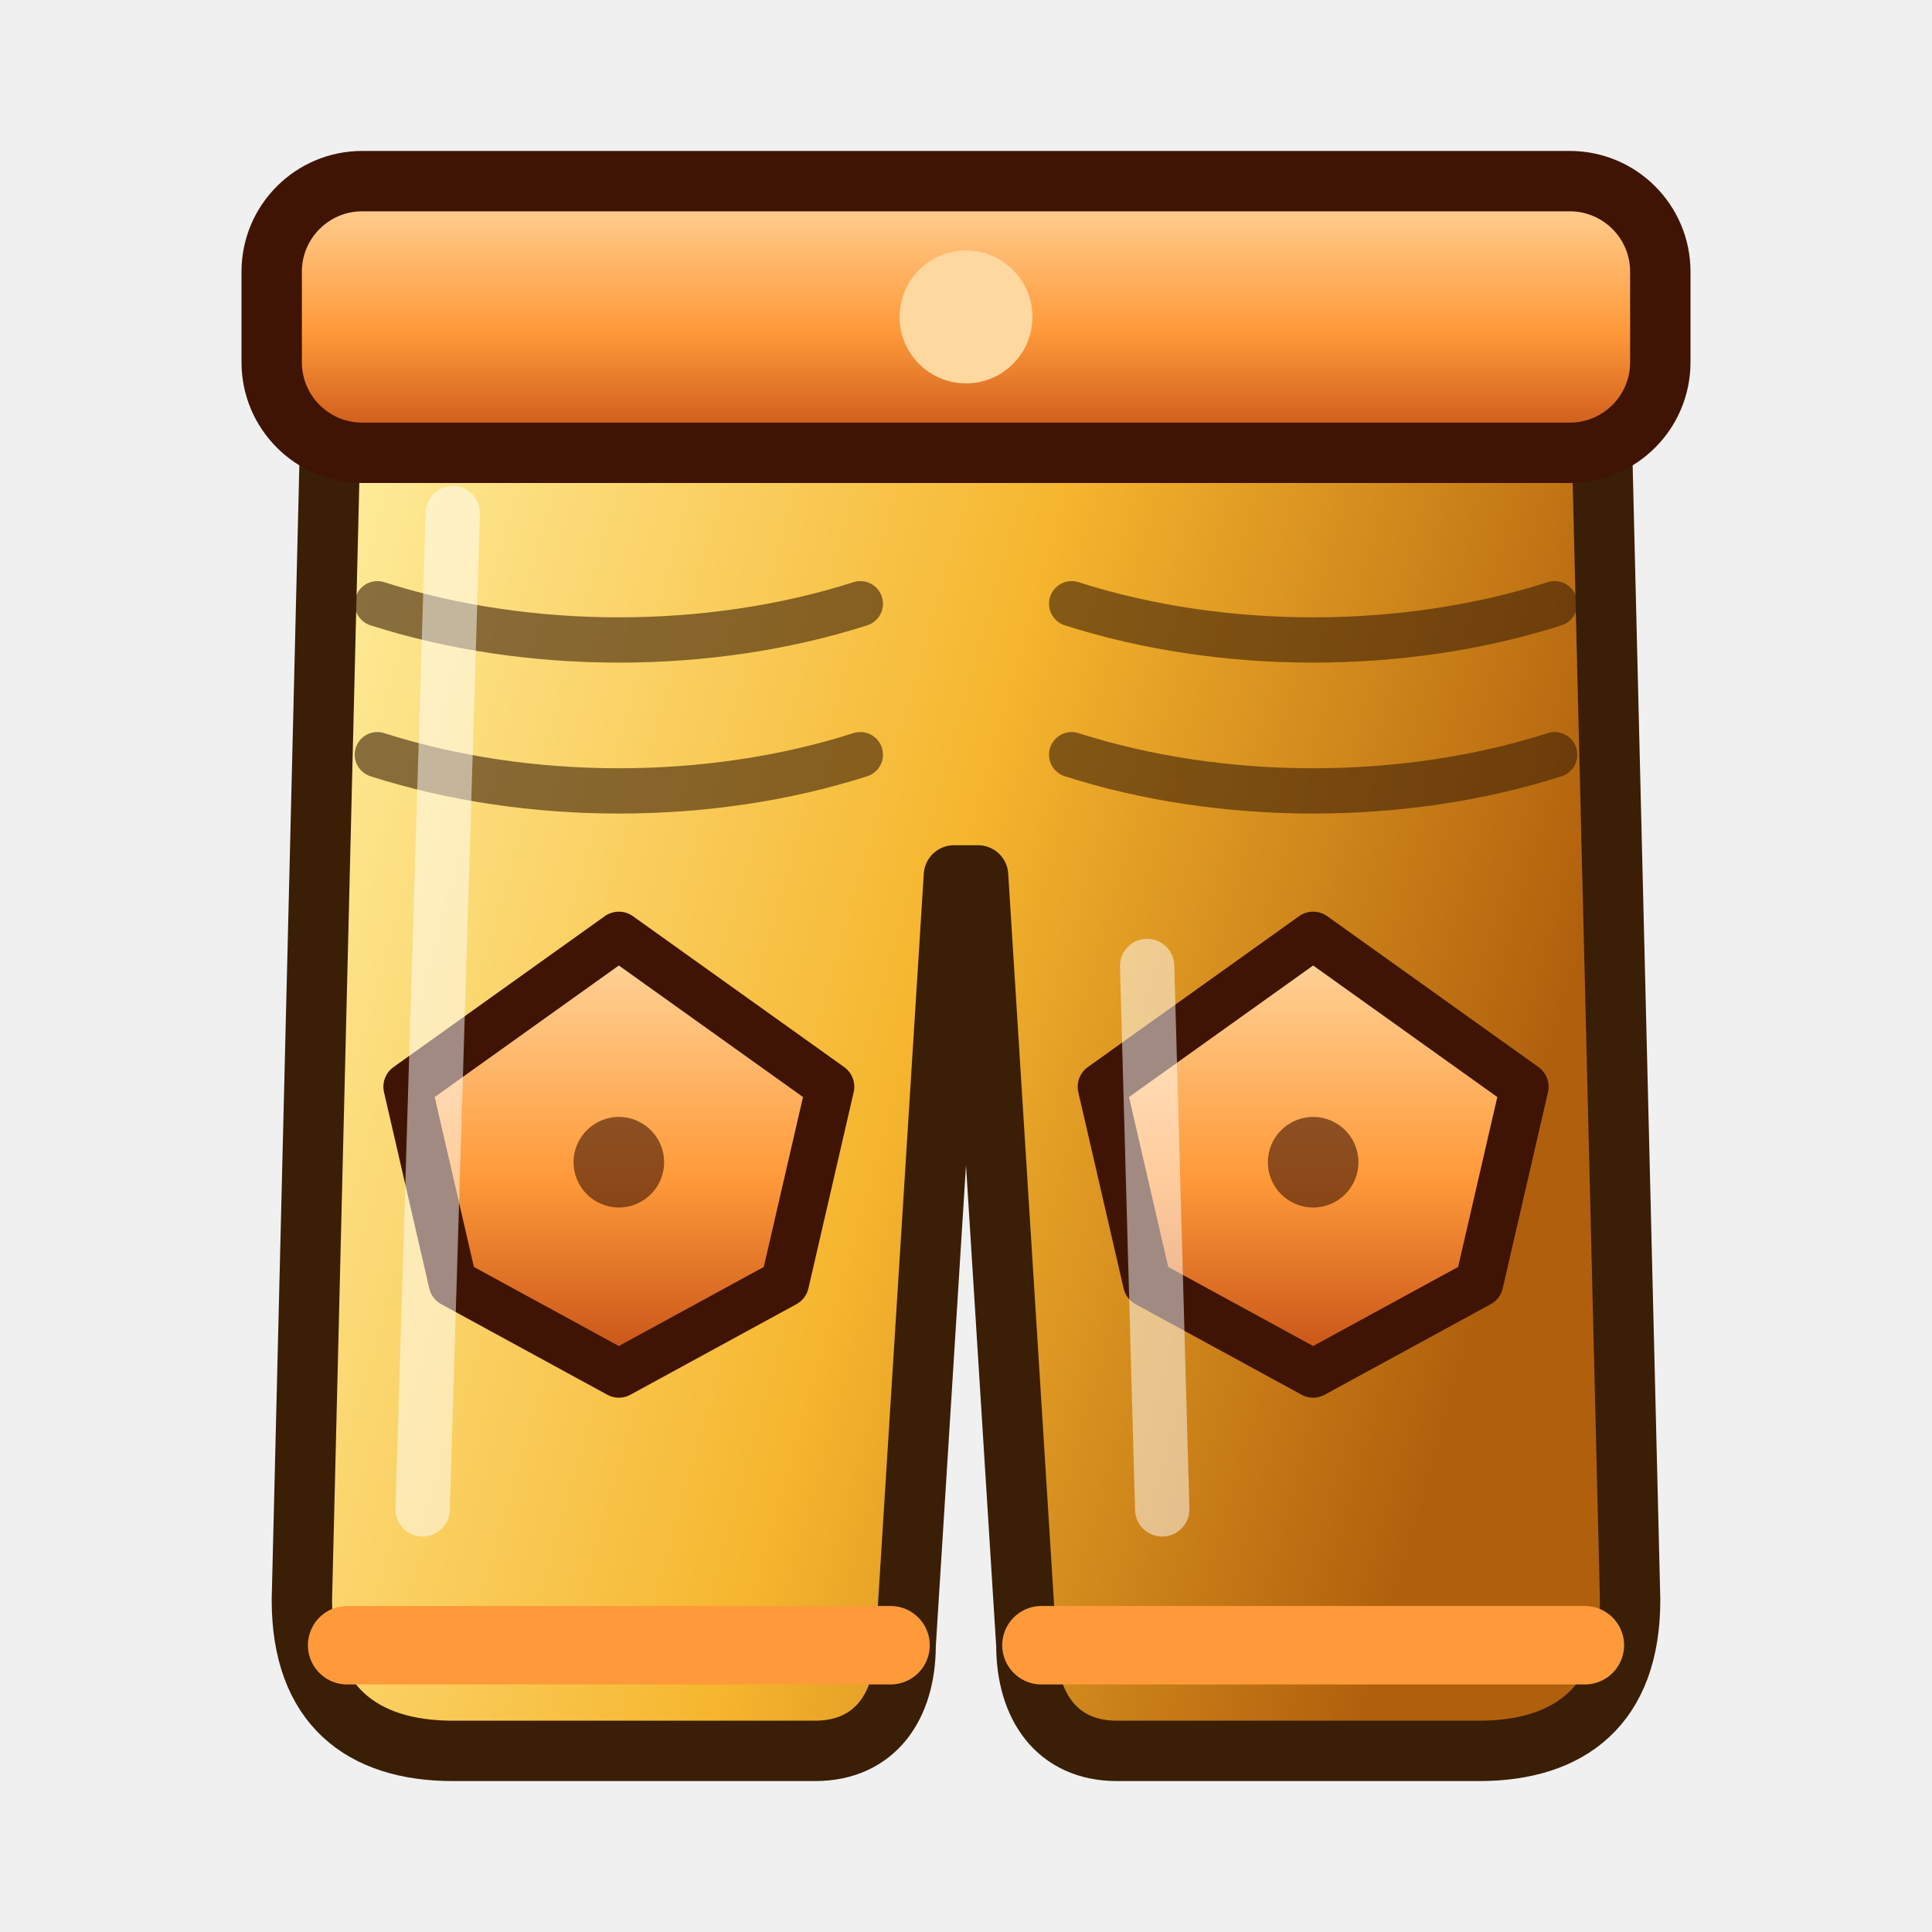
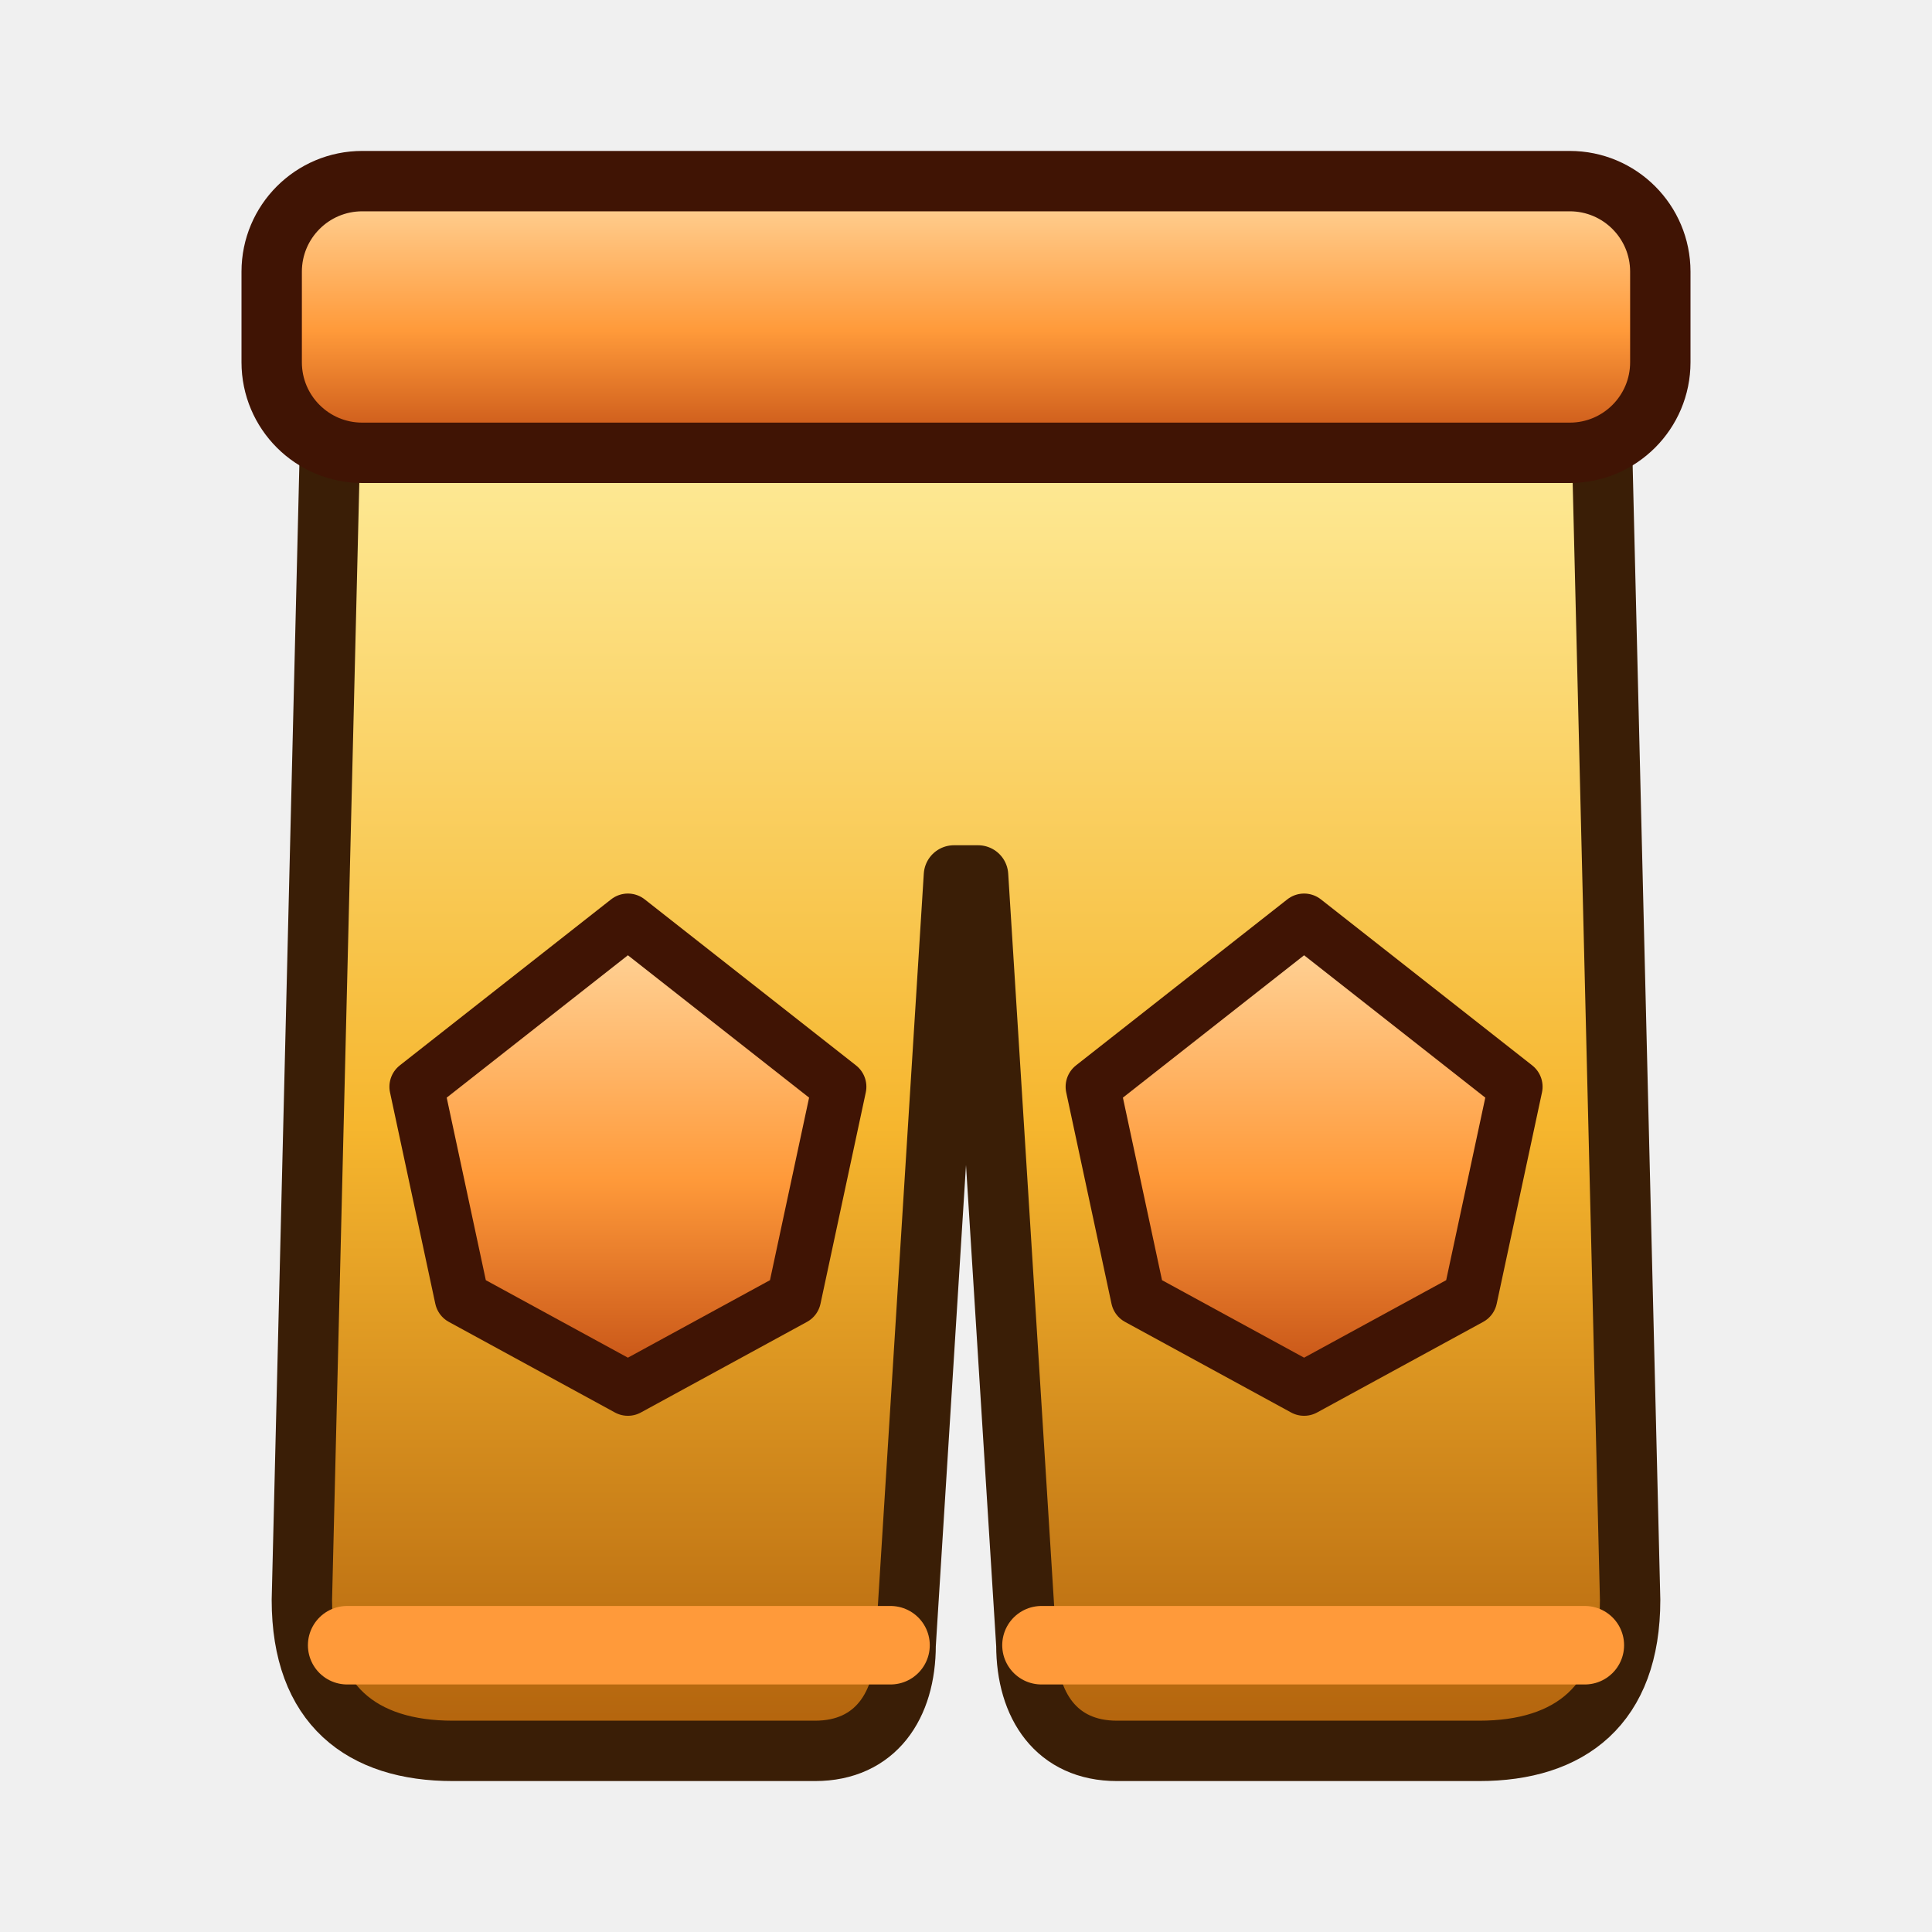
<svg xmlns="http://www.w3.org/2000/svg" data-generated="modern_icons.py" viewBox="0 0 64 64">
  <defs>
-     <linearGradient id="g1" x1="0" y1="0" x2="1" y2="0.3">
+     <linearGradient id="g1" x1="0" y1="0" x2="0" y2="1">
      <stop offset="0" stop-color="#fff2a6" />
      <stop offset=".55" stop-color="#f6b62e" />
      <stop offset="1" stop-color="#b0600c" />
    </linearGradient>
    <linearGradient id="g2" x1="0" y1="0" x2="0" y2="1">
      <stop offset="0" stop-color="#ffd8a0" />
      <stop offset=".55" stop-color="#ff9a3a" />
      <stop offset="1" stop-color="#c24e14" />
    </linearGradient>
    <linearGradient id="g3" x1="0" y1="0" x2="0" y2="1">
      <stop offset="0" stop-color="#ffd8a0" />
      <stop offset=".55" stop-color="#ff9a3a" />
      <stop offset="1" stop-color="#c24e14" />
    </linearGradient>
    <linearGradient id="g4" x1="0" y1="0" x2="0" y2="1">
      <stop offset="0" stop-color="#ffd8a0" />
      <stop offset=".55" stop-color="#ff9a3a" />
      <stop offset="1" stop-color="#c24e14" />
    </linearGradient>
  </defs>
  <path d="M11 12 L53 12 L54 53 C54 56.5 52 58 49 58 L37 58 C35 58 34 56.5 34 54.5 L32.4 29 L31.6 29 L30 54.5 C30 56.5 29 58 27 58 L15 58 C12 58 10 56.5 10 53 Z" fill="url(#g1)" stroke="#3a1e06" stroke-width="2" stroke-linejoin="round" stroke-linecap="round" />
  <rect x="9" y="6" width="46" height="9" rx="3" fill="url(#g2)" stroke="#401404" stroke-width="2" />
-   <circle cx="32" cy="10.5" r="2.2" fill="#ffd8a0" />
-   <path d="M12.5 20 C17.5 21.6 23.5 21.6 28.5 20" fill="none" stroke="#3a1e06" stroke-width="1.5" stroke-linecap="round" stroke-linejoin="round" opacity="0.6" />
-   <path d="M12.5 25 C17.5 26.6 23.5 26.6 28.5 25" fill="none" stroke="#3a1e06" stroke-width="1.5" stroke-linecap="round" stroke-linejoin="round" opacity="0.6" />
-   <path d="M13.5 36 L20.5 31 L27.5 36 L26.0 42.5 L20.5 45.5 L15.0 42.5 Z" fill="url(#g3)" stroke="#401404" stroke-width="1.6" stroke-linejoin="round" stroke-linecap="round" />
-   <circle cx="20.5" cy="38.5" r="1.5" fill="#401404" opacity="0.6" />
-   <path d="M35.5 20 C40.5 21.6 46.5 21.6 51.5 20" fill="none" stroke="#3a1e06" stroke-width="1.5" stroke-linecap="round" stroke-linejoin="round" opacity="0.6" />
-   <path d="M35.5 25 C40.5 26.6 46.5 26.6 51.5 25" fill="none" stroke="#3a1e06" stroke-width="1.5" stroke-linecap="round" stroke-linejoin="round" opacity="0.6" />
-   <path d="M36.5 36 L43.5 31 L50.5 36 L49.0 42.5 L43.5 45.5 L38.0 42.5 Z" fill="url(#g4)" stroke="#401404" stroke-width="1.6" stroke-linejoin="round" stroke-linecap="round" />
-   <circle cx="43.5" cy="38.5" r="1.5" fill="#401404" opacity="0.6" />
+   <path d="M13.8 36 L20.8 30.5 L27.8 36 L26.3 43 L20.8 46 L15.3 43 Z" fill="url(#g3)" stroke="#401404" stroke-width="1.8" stroke-linejoin="round" stroke-linecap="round" />
+   <path d="M36.2 36 L43.2 30.5 L50.2 36 L48.7 43 L43.2 46 L37.7 43 Z" fill="url(#g4)" stroke="#401404" stroke-width="1.8" stroke-linejoin="round" stroke-linecap="round" />
  <path d="M11.5 54.5 L29.5 54.5 M34.5 54.5 L52.5 54.5" fill="none" stroke="#ff9a3a" stroke-width="2.6" stroke-linecap="round" stroke-linejoin="round" />
-   <path d="M15 17 L14 50 M38 32 L38.5 50" fill="none" stroke="#ffffff" stroke-width="1.8" stroke-linecap="round" stroke-linejoin="round" opacity="0.5" />
</svg>
